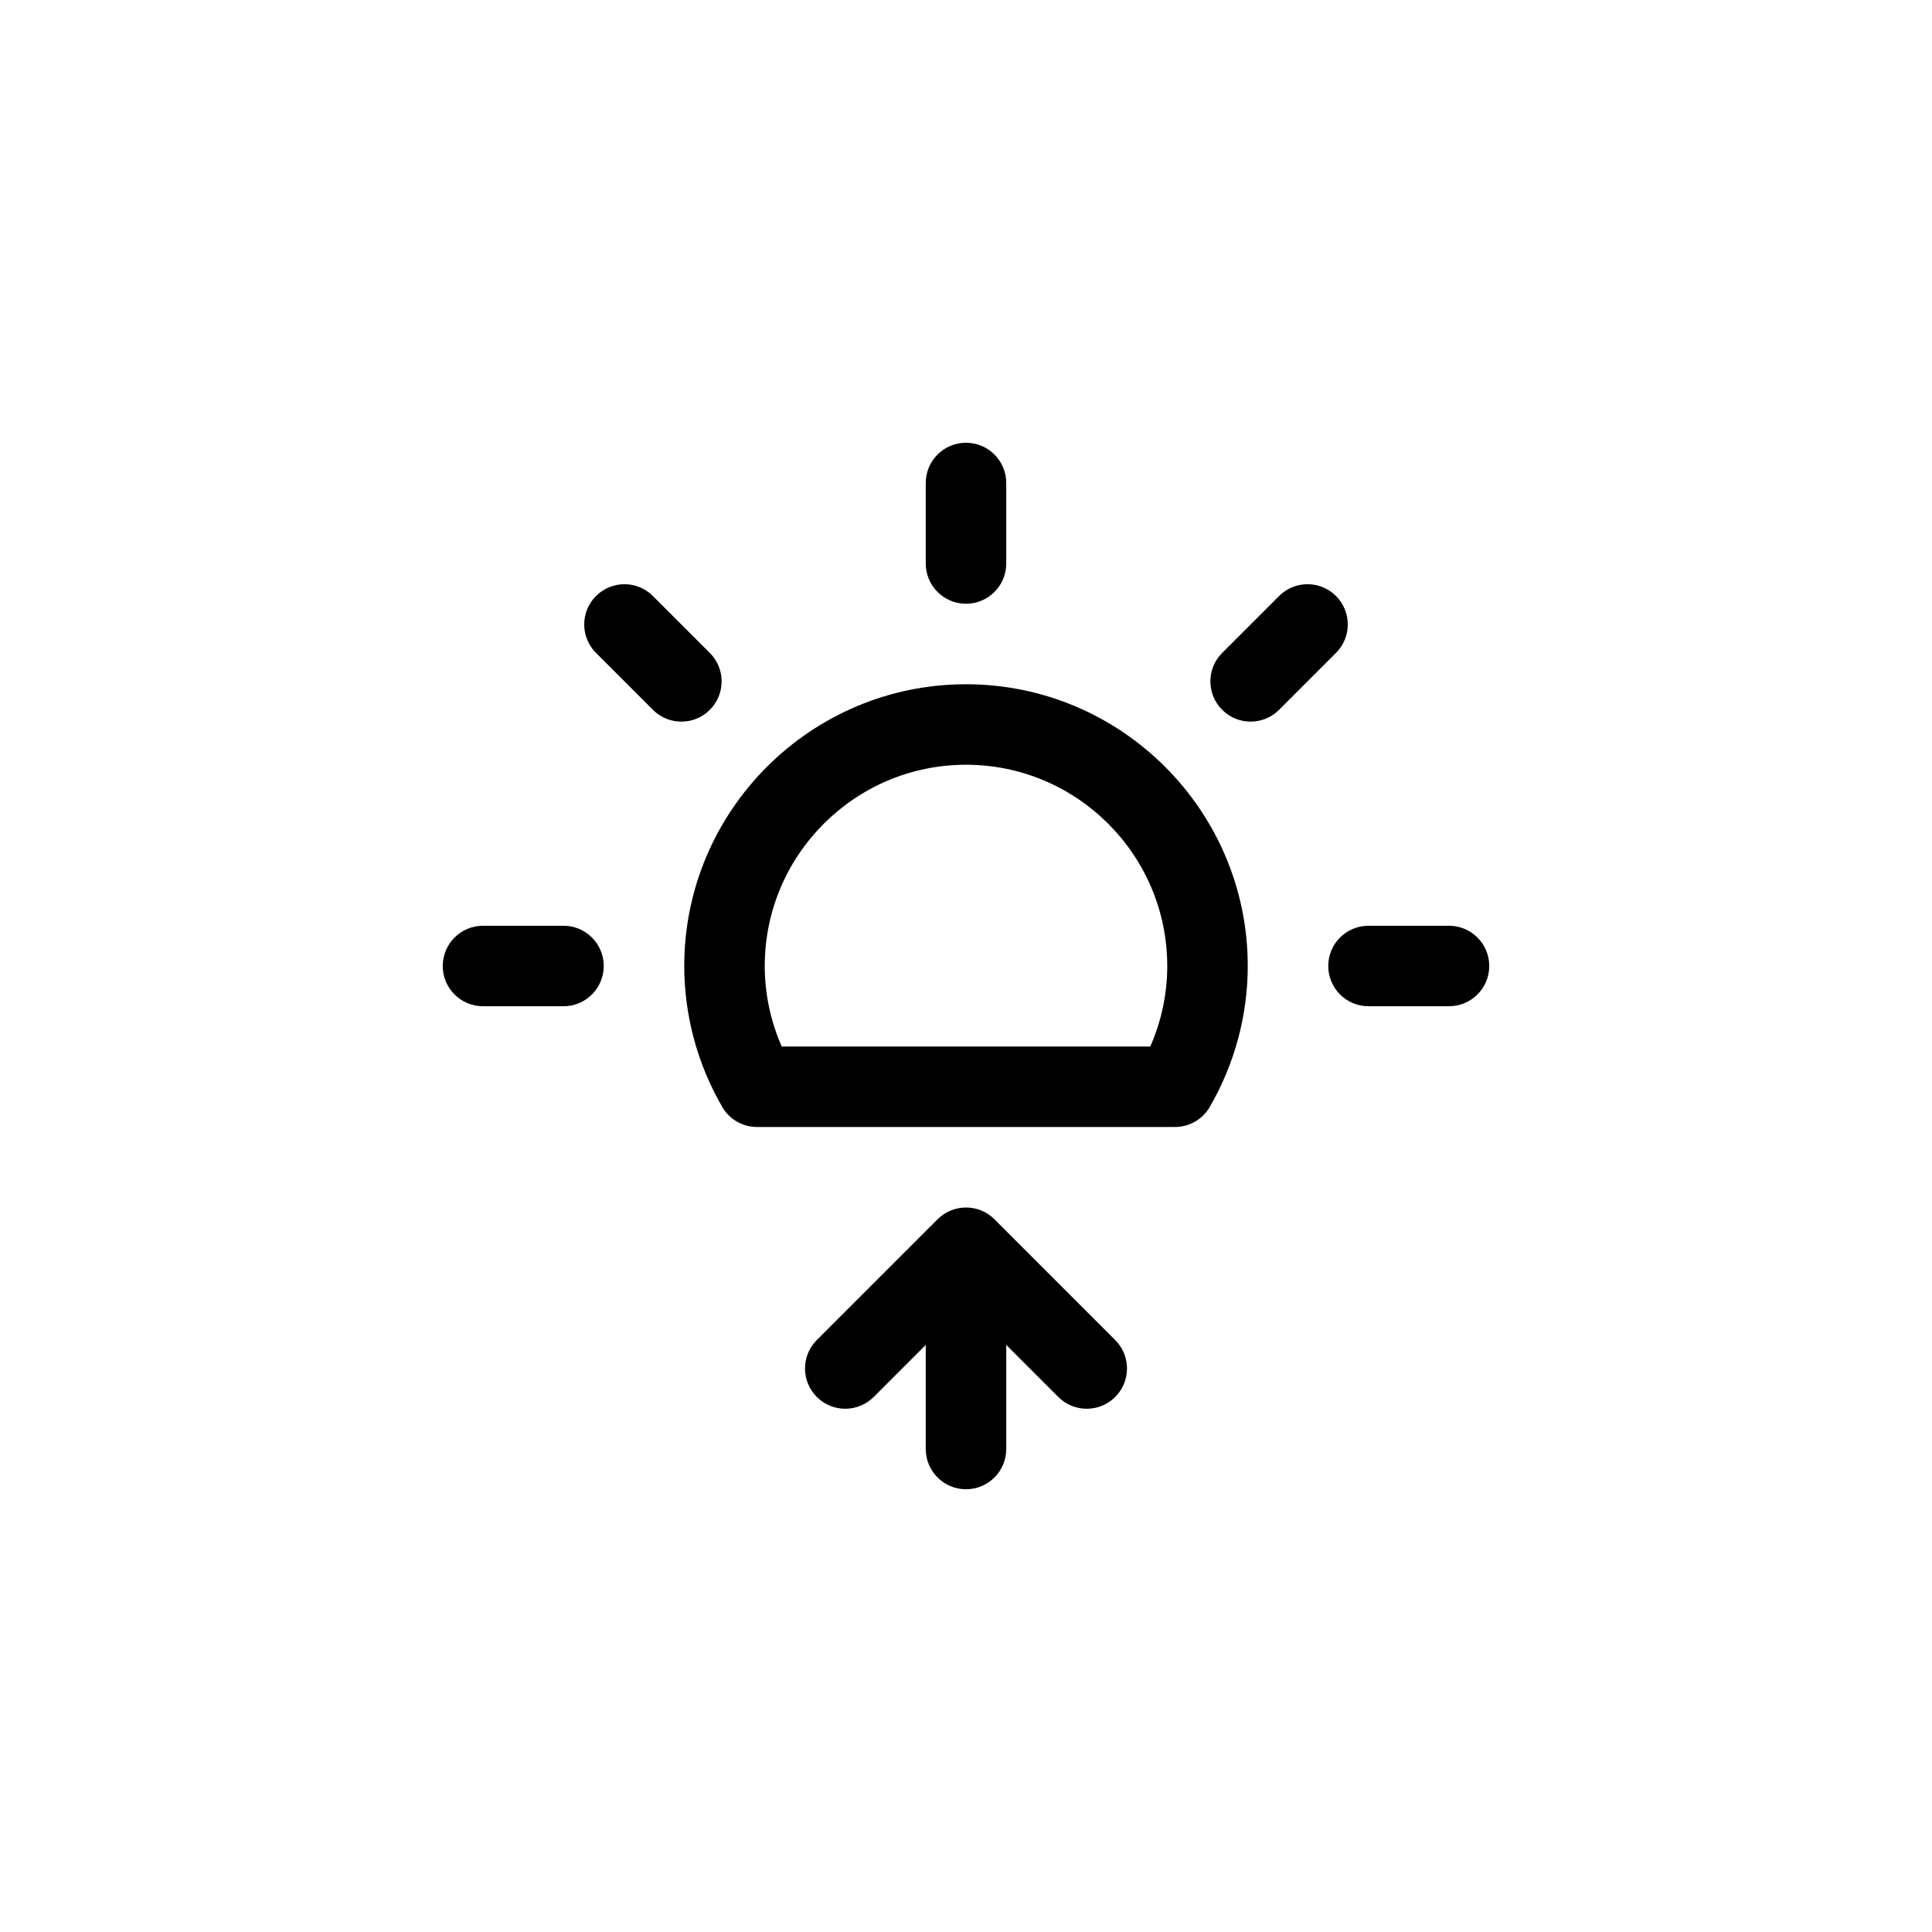
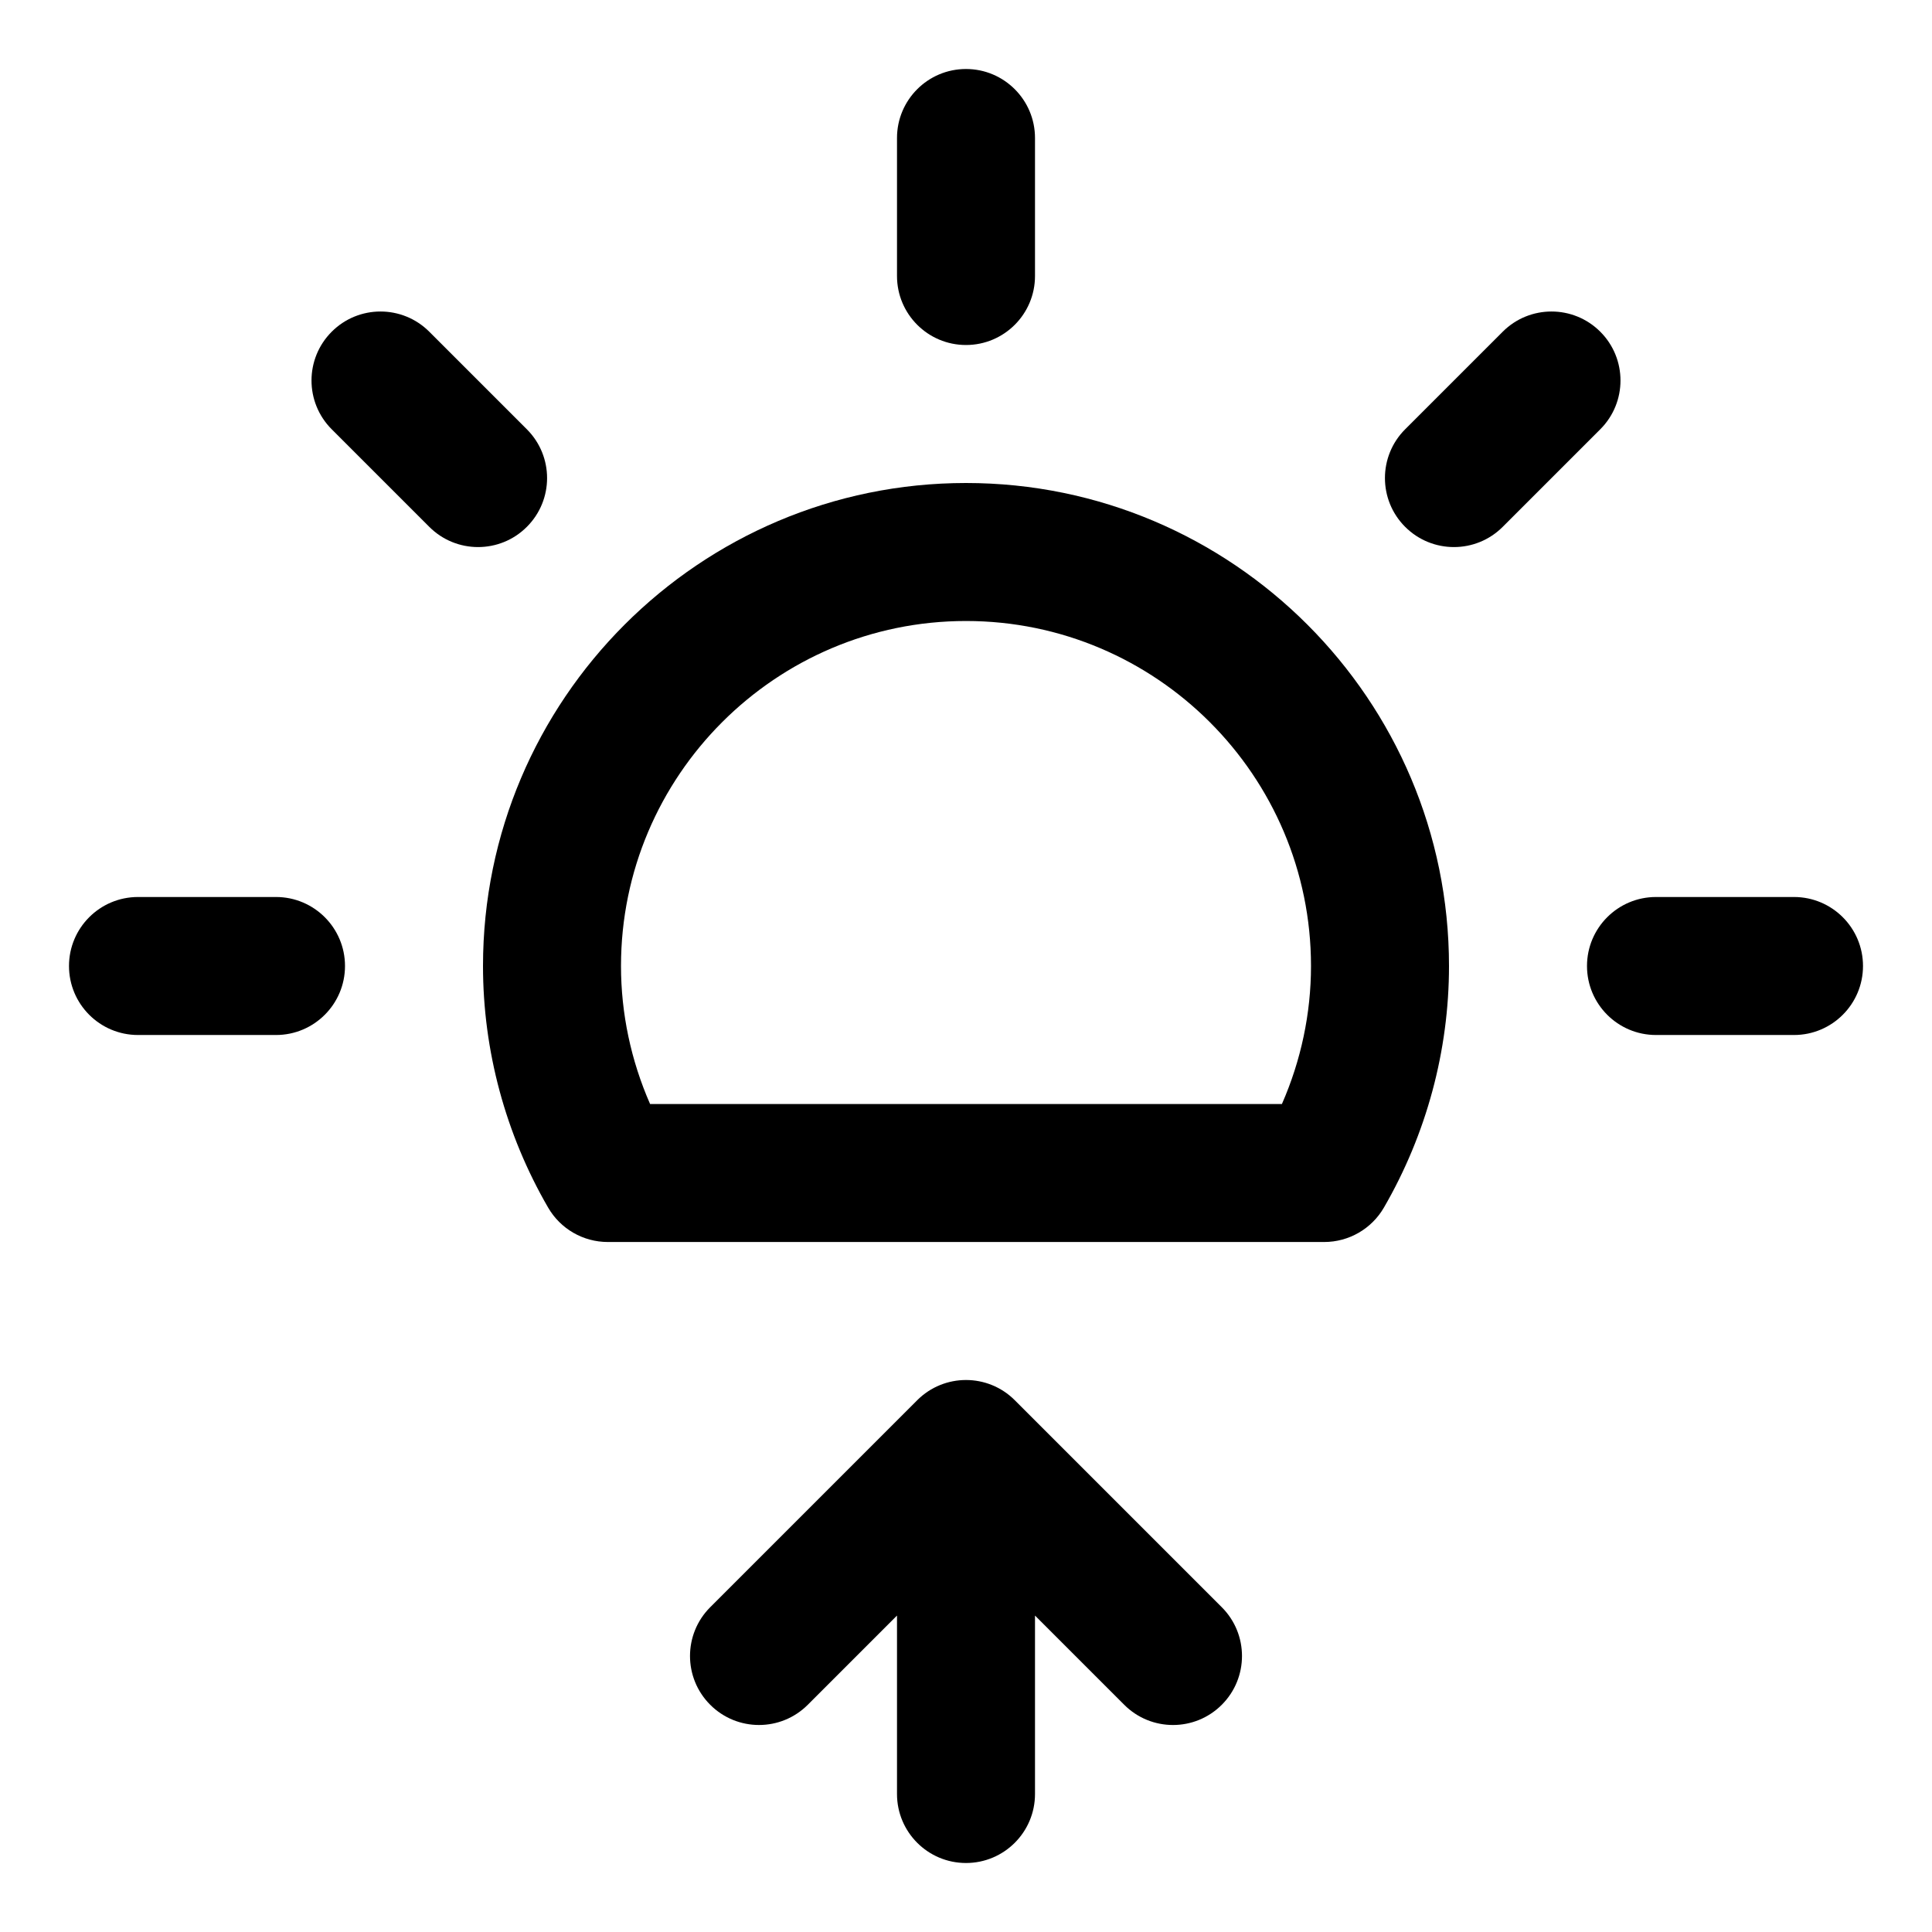
- <svg xmlns="http://www.w3.org/2000/svg" version="1.1" width="800px" height="800px" viewBox="0 0 96 96" enable-background="new 0 0 96 96" xml:space="preserve">
-   <g id="Base" display="none">
- </g>
-   <g id="Dibujo">
-     <g>
-       <path d="M48,30c1.104,0,2-0.896,2-2v-4c0-1.104-0.896-2-2-2c-1.105,0-2,0.896-2,2v4C46,29.104,46.895,30,48,30z" />
-       <path d="M28,46h-4c-1.105,0-2,0.896-2,2s0.895,2,2,2h4c1.104,0,2-0.896,2-2S29.104,46,28,46z" />
-       <path d="M72,46h-4c-1.105,0-2,0.896-2,2s0.895,2,2,2h4c1.104,0,2-0.896,2-2S73.104,46,72,46z" />
-       <path d="M66.385,29.615c-0.781-0.781-2.047-0.781-2.828,0l-2.828,2.828c-0.781,0.781-0.781,2.047,0,2.828    c0.391,0.391,0.902,0.586,1.414,0.586s1.023-0.195,1.414-0.586l2.828-2.828C67.166,31.662,67.166,30.396,66.385,29.615z" />
-       <path d="M35.271,32.443l-2.828-2.828c-0.781-0.781-2.047-0.781-2.828,0c-0.781,0.781-0.781,2.047,0,2.828l2.828,2.828    c0.391,0.391,0.902,0.586,1.414,0.586s1.024-0.195,1.414-0.586C36.053,34.49,36.053,33.225,35.271,32.443z" />
-       <path d="M48,34c-7.72,0-14,6.28-14,14c0,2.449,0.652,4.871,1.888,7.003C36.245,55.62,36.904,56,37.618,56h20.764    c0.714,0,1.373-0.38,1.731-0.997C61.348,52.871,62,50.449,62,48C62,40.28,55.72,34,48,34z M57.157,52H38.843    C38.289,50.738,38,49.375,38,48c0-5.514,4.486-10,10-10c5.514,0,10,4.486,10,10C58,49.375,57.711,50.738,57.157,52z" />
-       <path d="M49.414,60.586c-0.781-0.781-2.047-0.781-2.828,0l-6,6c-0.781,0.781-0.781,2.047,0,2.828c0.781,0.781,2.047,0.781,2.828,0    L46,66.828V72c0,1.104,0.895,2,2,2c1.104,0,2-0.896,2-2v-5.172l2.586,2.586C52.977,69.805,53.488,70,54,70    c0.512,0,1.023-0.195,1.414-0.586c0.781-0.781,0.781-2.047,0-2.828L49.414,60.586z" />
-     </g>
+ <svg xmlns="http://www.w3.org/2000/svg" viewBox="20 20 56 56">
+   <g>
+     <path d="M48,30c1.104,0,2-0.896,2-2v-4c0-1.104-0.896-2-2-2c-1.105,0-2,0.896-2,2v4C46,29.104,46.895,30,48,30z" />
+     <path d="M28,46h-4c-1.105,0-2,0.896-2,2s0.895,2,2,2h4c1.104,0,2-0.896,2-2S29.104,46,28,46z" />
+     <path d="M72,46h-4c-1.105,0-2,0.896-2,2s0.895,2,2,2h4c1.104,0,2-0.896,2-2S73.104,46,72,46z" />
+     <path d="M66.385,29.615c-0.781-0.781-2.047-0.781-2.828,0l-2.828,2.828c-0.781,0.781-0.781,2.047,0,2.828     c0.391,0.391,0.902,0.586,1.414,0.586s1.023-0.195,1.414-0.586l2.828-2.828C67.166,31.662,67.166,30.396,66.385,29.615z" />
+     <path d="M35.271,32.443l-2.828-2.828c-0.781-0.781-2.047-0.781-2.828,0c-0.781,0.781-0.781,2.047,0,2.828l2.828,2.828     c0.391,0.391,0.902,0.586,1.414,0.586s1.024-0.195,1.414-0.586C36.053,34.49,36.053,33.225,35.271,32.443z" />
+     <path d="M48,34c-7.72,0-14,6.28-14,14c0,2.449,0.652,4.871,1.888,7.003C36.245,55.62,36.904,56,37.618,56h20.764     c0.714,0,1.373-0.38,1.731-0.997C61.348,52.871,62,50.449,62,48C62,40.28,55.72,34,48,34z M57.157,52H38.843     C38.289,50.738,38,49.375,38,48c0-5.514,4.486-10,10-10c5.514,0,10,4.486,10,10C58,49.375,57.711,50.738,57.157,52z" />
+     <path d="M49.414,60.586c-0.781-0.781-2.047-0.781-2.828,0l-6,6c-0.781,0.781-0.781,2.047,0,2.828c0.781,0.781,2.047,0.781,2.828,0     L46,66.828V72c0,1.104,0.895,2,2,2c1.104,0,2-0.896,2-2v-5.172l2.586,2.586C52.977,69.805,53.488,70,54,70     c0.512,0,1.023-0.195,1.414-0.586c0.781-0.781,0.781-2.047,0-2.828L49.414,60.586z" />
  </g>
</svg>
